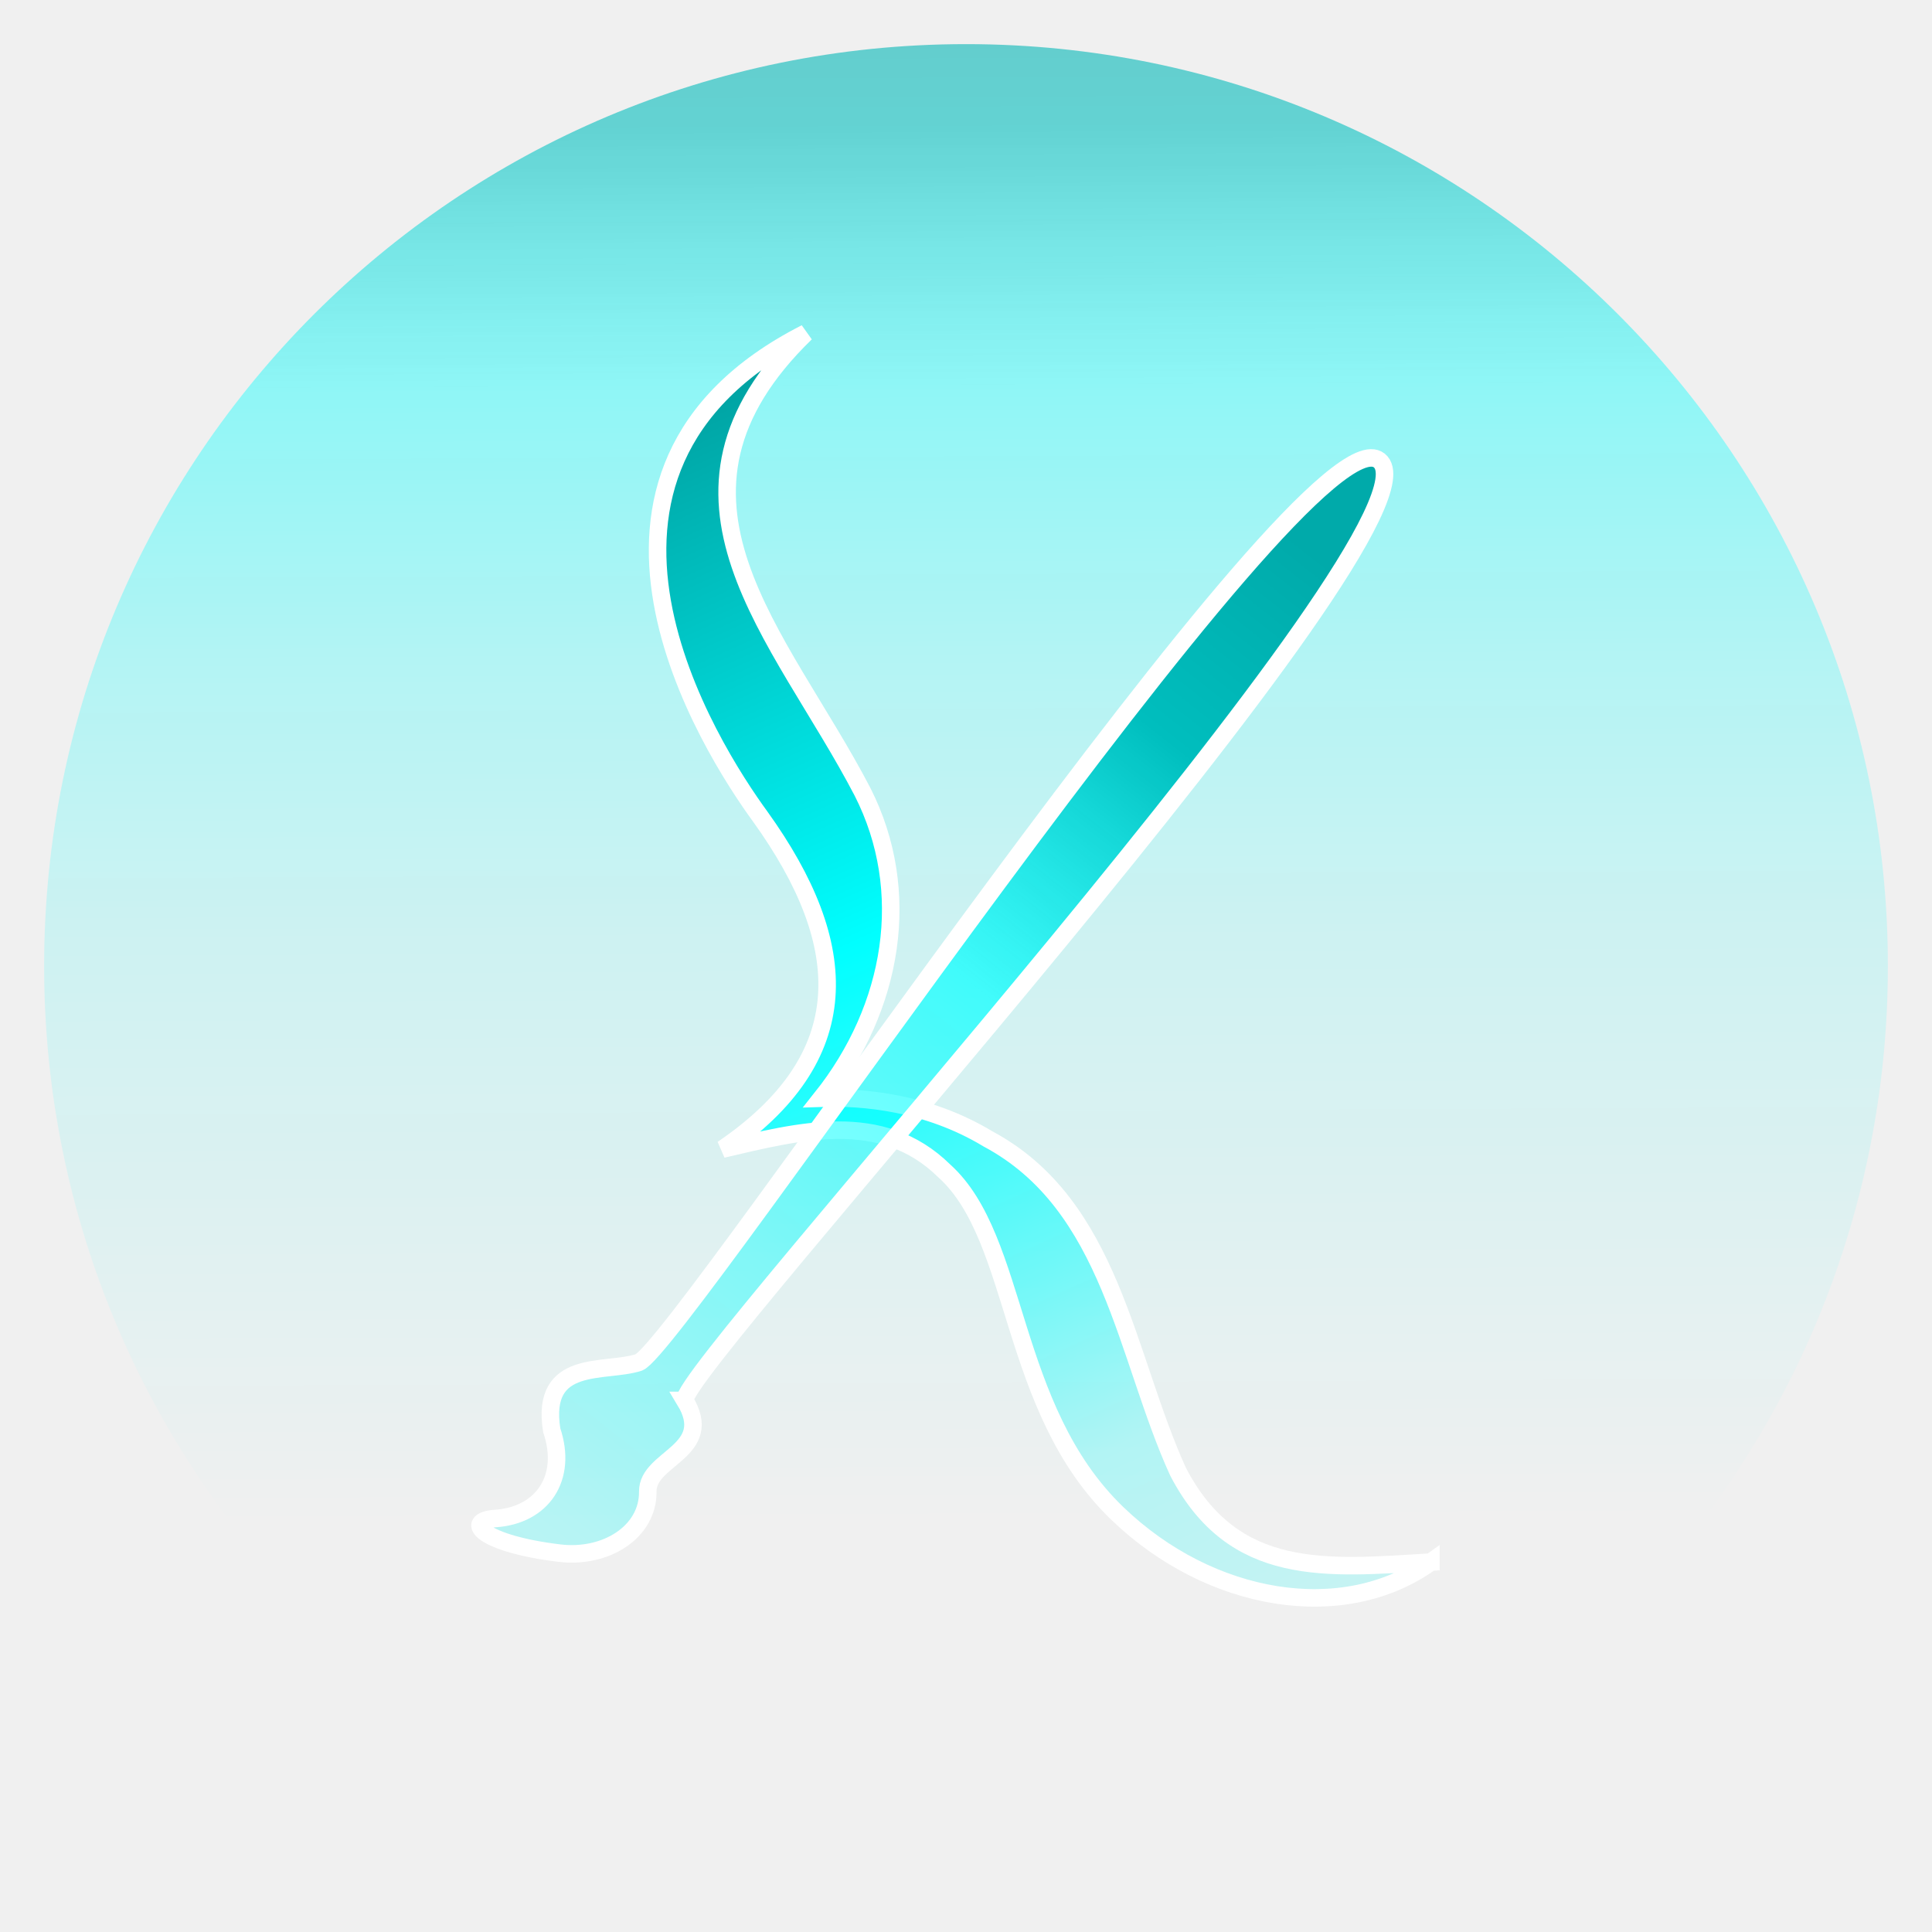
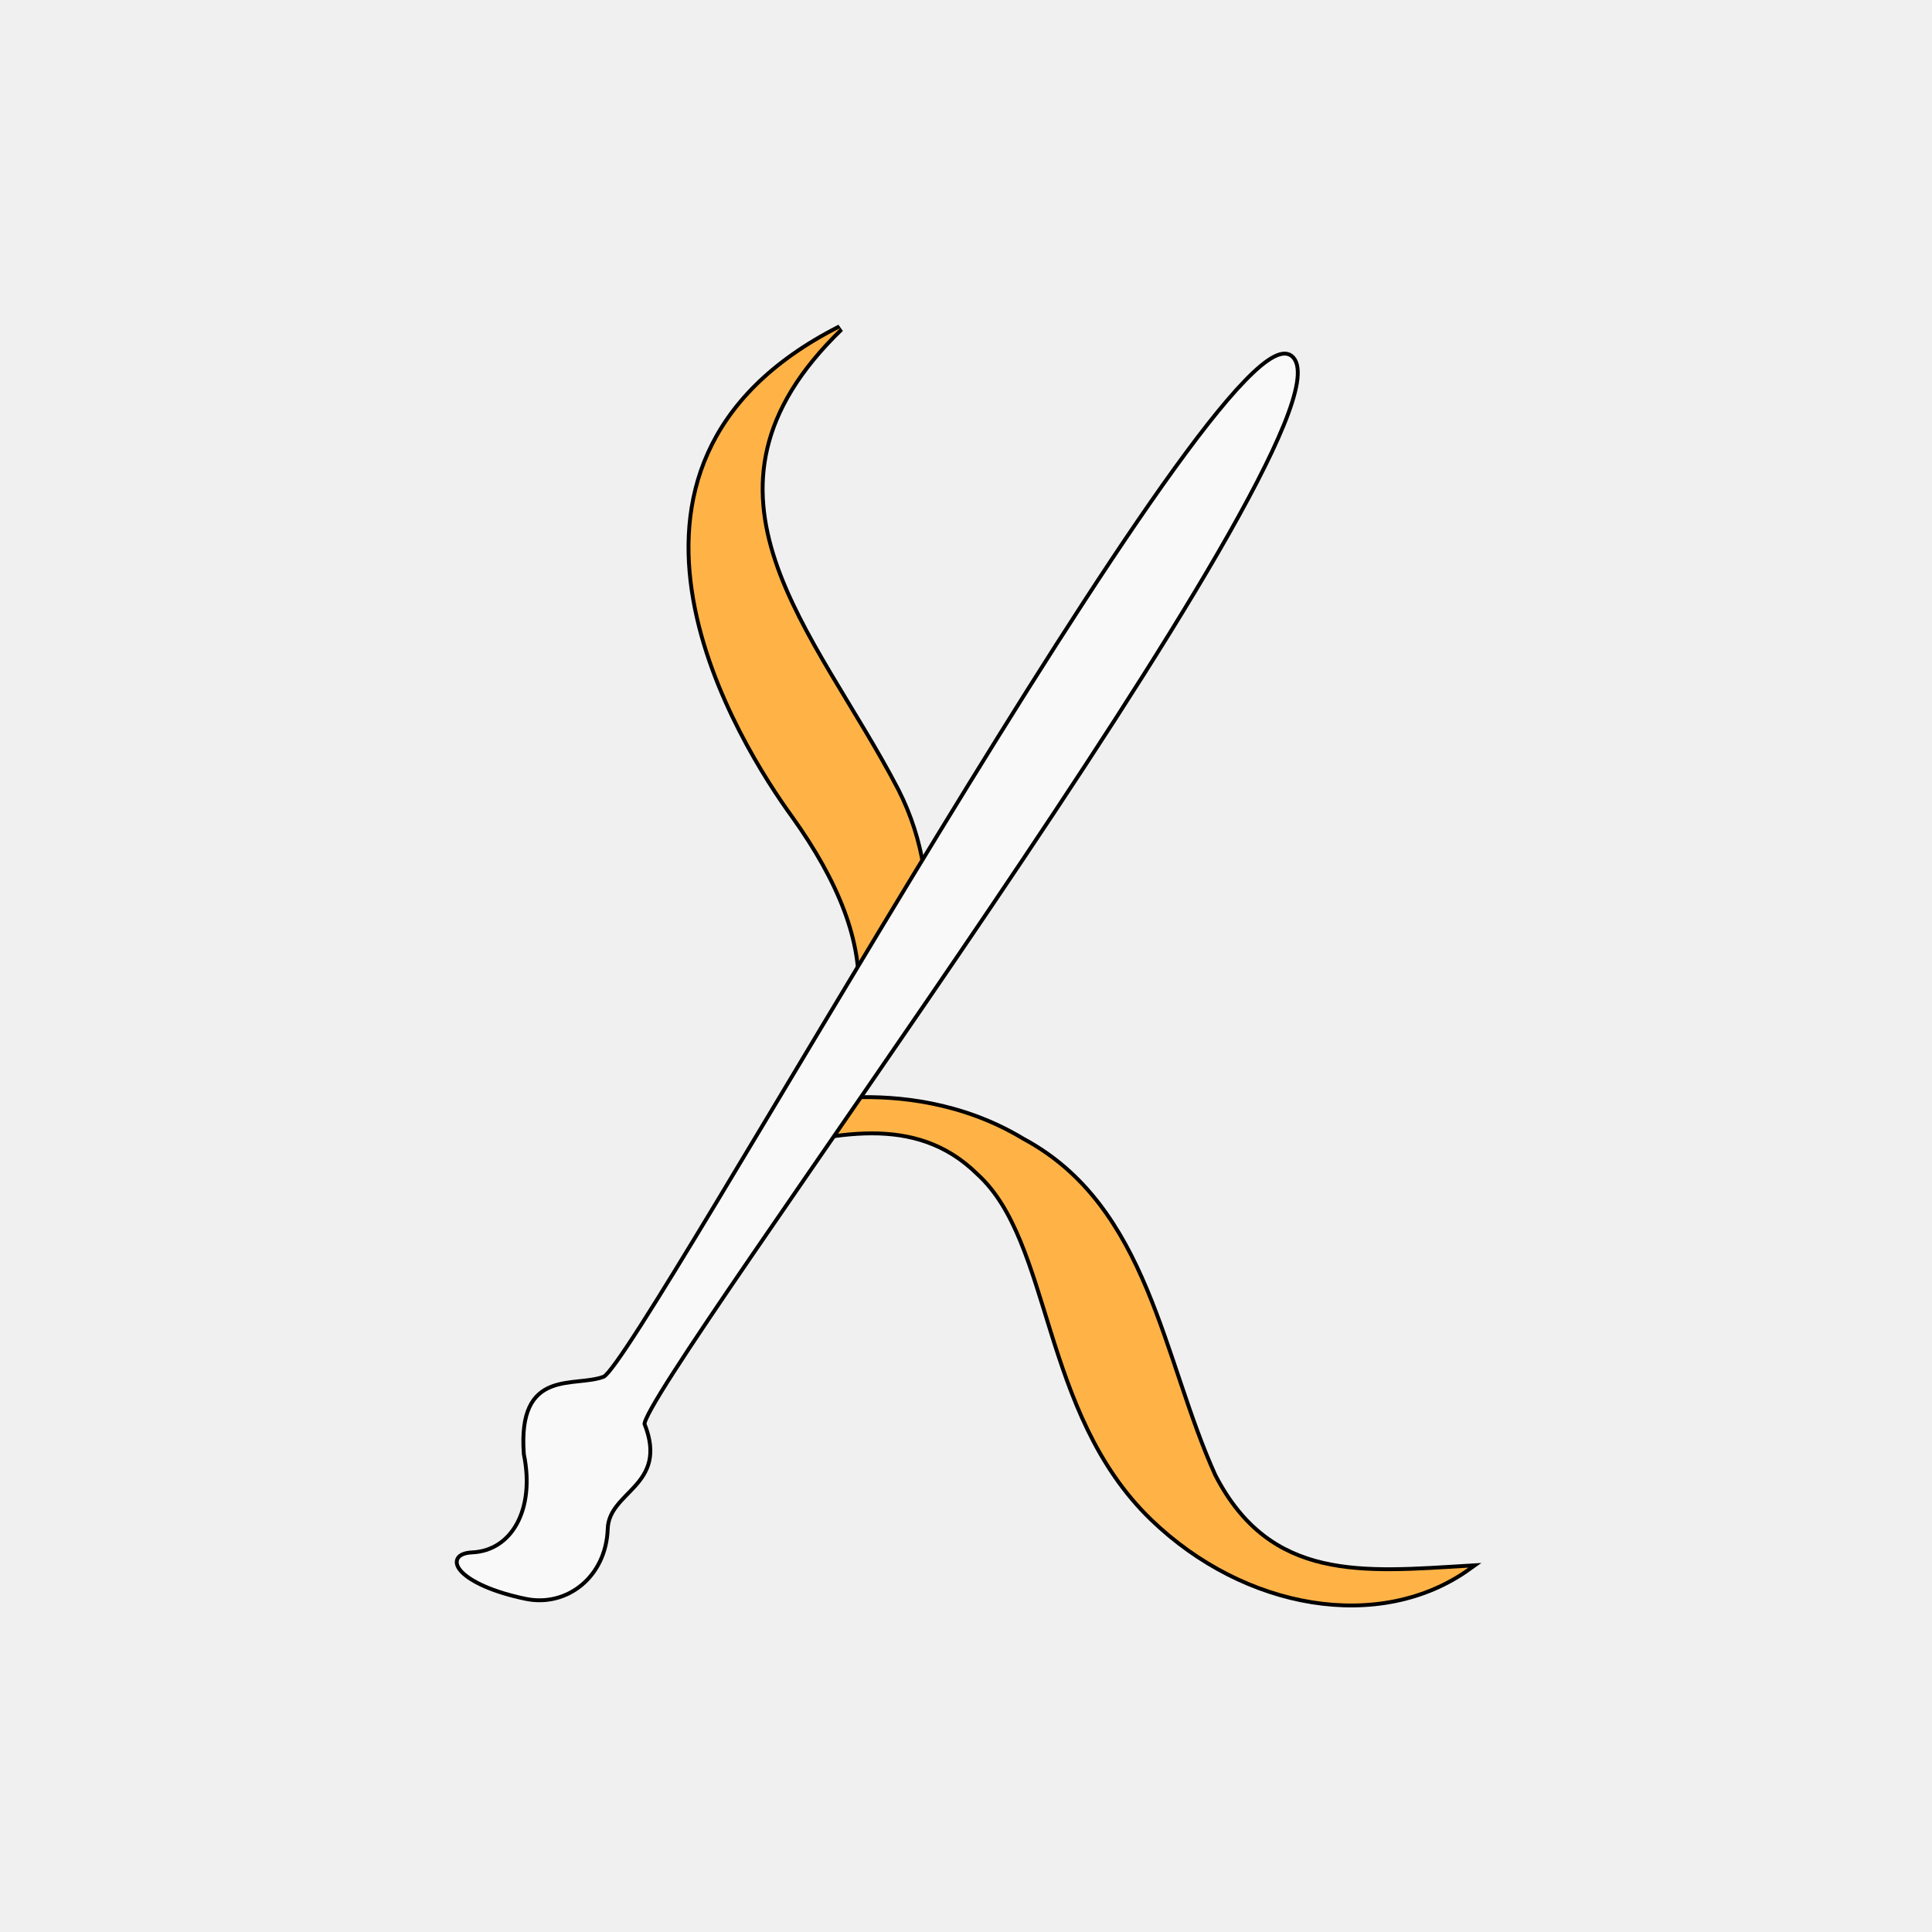
- <svg xmlns="http://www.w3.org/2000/svg" xmlns:xlink="http://www.w3.org/1999/xlink" width="500" height="500" viewBox="0 0 132.292 132.292" version="1.1" id="svg1" xml:space="preserve">
-   <defs id="defs1">
-     <linearGradient id="swatch13738">
-       <stop style="stop-color:#ffffff;stop-opacity:1;" offset="0" id="stop13738" />
-     </linearGradient>
-     <filter style="color-interpolation-filters:sRGB" id="filter4" x="-0.925" y="-1.849" width="2.849" height="4.699">
-       <feGaussianBlur stdDeviation="2.3" in="SourceAlpha" result="result0" id="feGaussianBlur1" />
-       <feMorphology in="SourceAlpha" radius="6.6" result="result1" id="feMorphology1" />
-       <feGaussianBlur stdDeviation="8.9" in="result1" id="feGaussianBlur2" />
-       <feColorMatrix values="1 0 0 0 0 0 1 0 0 0 0 0 1 0 0 0 0 0 0.3 0" result="result91" id="feColorMatrix2" />
-       <feComposite in="result0" operator="out" result="result2" in2="result91" id="feComposite2" />
-       <feGaussianBlur stdDeviation="1.7" result="result4" id="feGaussianBlur3" />
-       <feDiffuseLighting surfaceScale="10" id="feDiffuseLighting3">
-         <feDistantLight azimuth="225" elevation="45" id="feDistantLight3" />
-       </feDiffuseLighting>
-       <feBlend in2="SourceGraphic" mode="multiply" id="feBlend3" />
-       <feComposite in2="SourceAlpha" operator="in" result="result3" id="feComposite3" />
-       <feSpecularLighting in="result4" surfaceScale="5" specularExponent="17.9" id="feSpecularLighting4">
-         <feDistantLight azimuth="225" elevation="45" id="feDistantLight4" />
-       </feSpecularLighting>
-       <feComposite in2="result3" operator="atop" id="feComposite4" />
-     </filter>
-     <filter style="color-interpolation-filters:sRGB" id="filter96" x="-0.096" y="-0.079" width="1.193" height="1.179">
-       <feConvolveMatrix order="3 3" kernelMatrix="1 1 1 0 0 0 -1 -1 -1" preserveAlpha="false" divisor="3" id="feConvolveMatrix94" />
-       <feMorphology operator="dilate" radius="1 0.1" id="feMorphology94" />
-       <feGaussianBlur stdDeviation="1.627" result="result0" id="feGaussianBlur94" />
-       <feColorMatrix values="0 0 0 0 0 0 0 0 0 0 0 0 0 0 0 0 0 0 10 0" result="result1" id="feColorMatrix94" />
-       <feOffset dx="0" dy="1" result="result5" id="feOffset94" />
-       <feDiffuseLighting in="result0" diffuseConstant="2.261" surfaceScale="1" id="feDiffuseLighting94">
-         <feDistantLight azimuth="225" elevation="32" id="feDistantLight94" />
-       </feDiffuseLighting>
-       <feComposite in2="result1" operator="in" result="result2" id="feComposite94" />
-       <feColorMatrix values="0.4 0 0 0 0.6 0 0.4 0 0 0.6 0 0 0 0 1 0 0 0 1 0" result="result4" id="feColorMatrix95" />
-       <feComposite in2="result5" in="result4" id="feComposite95" />
-       <feComposite in2="SourceGraphic" id="feComposite96" />
-     </filter>
-     <mask maskUnits="userSpaceOnUse" id="mask194">
-       <g id="g204" style="fill:#ffffff;fill-opacity:1" transform="matrix(1.164534,0,0,1.164534,85.06889,-20.86332)">
-         <path d="m -1.896,16.215 -1.417,-0.022 C -4.151,16.086 -4.92,15.843 -5.621,15.462 -6.321,15.096 -6.931,14.647 -7.448,14.114 -7.951,13.581 -8.347,12.979 -8.636,12.309 -8.911,11.654 -9.048,10.984 -9.048,10.298 c 0,-0.335 0.03,-0.731 0.091,-1.188 0.076,-0.457 0.16,-0.914 0.251,-1.371 0.091,-0.472 0.168,-0.906 0.228,-1.302 0.076,-0.411 0.114,-0.739 0.114,-0.982 0,-0.366 -0.084,-0.724 -0.251,-1.074 C -8.766,4.03 -8.994,3.71 -9.299,3.421 -9.588,3.116 -9.954,2.865 -10.396,2.667 c -0.884,-0.399 -1.865,-0.526 -2.808,-0.731 0.941,-0.271 1.933,-0.326 2.831,-0.731 0.426,-0.213 0.784,-0.465 1.074,-0.754 0.305,-0.305 0.533,-0.632 0.685,-0.982 0.168,-0.366 0.251,-0.731 0.251,-1.097 0,-0.244 -0.038,-0.564 -0.114,-0.96 -0.061,-0.396 -0.137,-0.823 -0.228,-1.279 -0.091,-0.457 -0.175,-0.914 -0.251,-1.371 -0.061,-0.457 -0.091,-0.861 -0.091,-1.211 0,-0.701 0.137,-1.378 0.411,-2.033 0.289,-0.655 0.685,-1.249 1.188,-1.782 0.518,-0.533 1.127,-0.982 1.828,-1.348 0.701,-0.366 1.47,-0.609 2.308,-0.731 l 1.366,-0.002 c -1.363,0.619 -2.92,0.821 -3.993,1.944 -0.548,0.64 -0.823,1.348 -0.823,2.125 0,0.274 0.03,0.625 0.091,1.051 0.076,0.426 0.16,0.876 0.251,1.348 0.091,0.457 0.168,0.914 0.228,1.371 0.076,0.442 0.114,0.823 0.114,1.142 0,0.518 -0.099,1.036 -0.297,1.554 -0.183,0.503 -0.465,0.982 -0.845,1.439 -0.366,0.457 -0.83,0.883 -1.394,1.279 -0.564,0.381 -1.219,0.708 -1.965,0.982 0.731,0.274 1.378,0.609 1.942,1.005 0.564,0.396 1.028,0.83 1.394,1.302 0.381,0.472 0.67,0.967 0.868,1.485 0.198,0.518 0.297,1.028 0.297,1.531 0,0.32 -0.038,0.701 -0.114,1.142 -0.061,0.442 -0.137,0.899 -0.228,1.371 -0.091,0.472 -0.175,0.914 -0.251,1.325 -0.061,0.426 -0.091,0.777 -0.091,1.051 0,0.777 0.274,1.485 0.823,2.125 1.073,1.103 2.644,1.446 4.045,1.987 z" id="path194" style="font-size:684.152px;line-height:113.22%;font-family:'Microsoft Himalaya';-inkscape-font-specification:'Microsoft Himalaya, Normal';letter-spacing:3.58px;fill:#ffffff;fill-opacity:1;fill-rule:evenodd;stroke:none;stroke-width:0.263;stroke-linecap:round;stroke-dasharray:none;stroke-opacity:1" aria-label="{" />
-         <g id="g203" style="fill:#ffffff;fill-opacity:1;stroke:none;stroke-width:0.27;stroke-dasharray:none;stroke-opacity:1" transform="matrix(0.8477248,0.4843235,-0.4843235,0.8477248,38.92111,32.40396)">
-           <g id="g197" style="fill:#ffffff;fill-opacity:1;stroke:none;stroke-width:0.27;stroke-dasharray:none;stroke-opacity:1">
-             <path id="path195" style="fill:#ffffff;fill-opacity:1;fill-rule:evenodd;stroke:none;stroke-width:0.27;stroke-linecap:round;stroke-dasharray:none;stroke-opacity:1" d="m -42.468,4.853 a 0.508,0.508 0 0 0 0.702,0.15 0.508,0.508 0 0 0 0.15,-0.702 0.508,0.508 0 0 0 -0.702,-0.15 0.508,0.508 0 0 0 -0.15,0.702 z" />
-             <path id="path196" style="fill:#ffffff;fill-opacity:1;fill-rule:evenodd;stroke:none;stroke-width:0.27;stroke-linecap:round;stroke-dasharray:none;stroke-opacity:1" d="m -43.539,5.589 a 0.307,0.307 0 0 0 0.425,0.091 0.307,0.307 0 0 0 0.091,-0.425 0.307,0.307 0 0 0 -0.425,-0.091 0.307,0.307 0 0 0 -0.091,0.425 z" />
-             <path id="path197" style="fill:#ffffff;fill-opacity:1;fill-rule:evenodd;stroke:none;stroke-width:0.27;stroke-linecap:round;stroke-dasharray:none;stroke-opacity:1" d="m -41.432,3.188 a 0.401,0.401 0 0 0 0.554,0.118 0.401,0.401 0 0 0 0.118,-0.554 0.401,0.401 0 0 0 -0.554,-0.118 0.401,0.401 0 0 0 -0.118,0.554 z" />
-           </g>
-           <g id="g202" style="fill:#ffffff;fill-opacity:1;stroke:none;stroke-width:0.27;stroke-dasharray:none;stroke-opacity:1">
-             <g id="g201" style="fill:#ffffff;fill-opacity:1;stroke:none;stroke-width:0.27;stroke-dasharray:none;stroke-opacity:1" transform="rotate(27.91033,-40.13506,-12.46332)">
-               <g id="g199" style="fill:#ffffff;fill-opacity:1;stroke:none;stroke-width:0.27;stroke-dasharray:none;stroke-opacity:1">
-                 <g id="g198" style="fill:#ffffff;fill-opacity:1;stroke:none;stroke-width:0.27;stroke-dasharray:none;stroke-opacity:1" transform="rotate(-29.11239,-40.38987,-12.20141)">
-                   <path id="path198" style="fill:#ffffff;fill-opacity:1;fill-rule:evenodd;stroke:none;stroke-width:0.27;stroke-linecap:round;stroke-dasharray:none;stroke-opacity:1" d="m -41.025,1.776 c -0.469,0.089 0.167,-1.109 -0.111,-2.713 -0.068,-0.394 -0.368,-0.861 -0.498,-1.305 -0.175,-0.598 -0.218,-1.047 -0.102,-1.577 0.055,-0.253 0.796,-1.783 1.811,-1.375 0.177,0.071 -0.629,0.765 -0.333,2.225 0.192,0.949 0.355,2.489 -0.066,3.5 -0.226,0.543 -0.275,1.164 -0.701,1.245 z" />
-                 </g>
-                 <path id="path199" style="fill:#ffffff;fill-opacity:1;fill-rule:evenodd;stroke:none;stroke-width:0.27;stroke-linecap:round;stroke-dasharray:none;stroke-opacity:1" d="m -33.698,-0.024 c -0.129,-0.015 -0.098,-0.825 -0.353,-1.736 -0.07,-0.25 -0.186,-0.491 -0.311,-0.742 -0.083,-0.166 -0.16,-0.348 -0.264,-0.502 -0.199,-0.295 -0.476,-0.712 -0.798,-1.115 -0.27,-0.337 -0.518,-0.674 -0.653,-1.006 -0.199,-0.492 -0.231,-0.93 -0.202,-1.272 0.009,-0.104 1.522,-0.759 2.464,1.278 0.323,1.156 0.923,3.41 0.531,4.378 -0.105,0.259 -0.108,0.753 -0.414,0.717 z" />
-               </g>
-               <g id="g200" style="fill:#ffffff;fill-opacity:1;stroke:none;stroke-width:0.27;stroke-dasharray:none;stroke-opacity:1">
-                 <path id="path200" style="fill:#ffffff;fill-opacity:1;fill-rule:evenodd;stroke:none;stroke-width:0.27;stroke-linecap:round;stroke-dasharray:none;stroke-opacity:1" d="m -39.789,-14.782 4.378,7.319 -2.396,1.056 -4.344,-7.322 c -8.146,-13.775 -5.756,-14.463 2.362,-1.054 z" />
-               </g>
-             </g>
-           </g>
-         </g>
-       </g>
-     </mask>
-     <rect x="26.822" y="34.869" width="905.258" height="194.463" id="rect1" />
-     <mask maskUnits="userSpaceOnUse" id="mask194-5">
-       <g id="g204-8" style="fill:#ffffff;fill-opacity:1" transform="matrix(1.164534,0,0,1.164534,85.06889,-20.86332)">
-         <path d="m -1.896,16.215 -1.417,-0.022 C -4.151,16.086 -4.92,15.843 -5.621,15.462 -6.321,15.096 -6.931,14.647 -7.448,14.114 -7.951,13.581 -8.347,12.979 -8.636,12.309 -8.911,11.654 -9.048,10.984 -9.048,10.298 c 0,-0.335 0.03,-0.731 0.091,-1.188 0.076,-0.457 0.16,-0.914 0.251,-1.371 0.091,-0.472 0.168,-0.906 0.228,-1.302 0.076,-0.411 0.114,-0.739 0.114,-0.982 0,-0.366 -0.084,-0.724 -0.251,-1.074 C -8.766,4.03 -8.994,3.71 -9.299,3.421 -9.588,3.116 -9.954,2.865 -10.396,2.667 c -0.884,-0.399 -1.865,-0.526 -2.808,-0.731 0.941,-0.271 1.933,-0.326 2.831,-0.731 0.426,-0.213 0.784,-0.465 1.074,-0.754 0.305,-0.305 0.533,-0.632 0.685,-0.982 0.168,-0.366 0.251,-0.731 0.251,-1.097 0,-0.244 -0.038,-0.564 -0.114,-0.96 -0.061,-0.396 -0.137,-0.823 -0.228,-1.279 -0.091,-0.457 -0.175,-0.914 -0.251,-1.371 -0.061,-0.457 -0.091,-0.861 -0.091,-1.211 0,-0.701 0.137,-1.378 0.411,-2.033 0.289,-0.655 0.685,-1.249 1.188,-1.782 0.518,-0.533 1.127,-0.982 1.828,-1.348 0.701,-0.366 1.47,-0.609 2.308,-0.731 l 1.366,-0.002 c -1.363,0.619 -2.92,0.821 -3.993,1.944 -0.548,0.64 -0.823,1.348 -0.823,2.125 0,0.274 0.03,0.625 0.091,1.051 0.076,0.426 0.16,0.876 0.251,1.348 0.091,0.457 0.168,0.914 0.228,1.371 0.076,0.442 0.114,0.823 0.114,1.142 0,0.518 -0.099,1.036 -0.297,1.554 -0.183,0.503 -0.465,0.982 -0.845,1.439 -0.366,0.457 -0.83,0.883 -1.394,1.279 -0.564,0.381 -1.219,0.708 -1.965,0.982 0.731,0.274 1.378,0.609 1.942,1.005 0.564,0.396 1.028,0.83 1.394,1.302 0.381,0.472 0.67,0.967 0.868,1.485 0.198,0.518 0.297,1.028 0.297,1.531 0,0.32 -0.038,0.701 -0.114,1.142 -0.061,0.442 -0.137,0.899 -0.228,1.371 -0.091,0.472 -0.175,0.914 -0.251,1.325 -0.061,0.426 -0.091,0.777 -0.091,1.051 0,0.777 0.274,1.485 0.823,2.125 1.073,1.103 2.644,1.446 4.045,1.987 z" id="path194-2" style="font-size:684.152px;line-height:113.22%;font-family:'Microsoft Himalaya';-inkscape-font-specification:'Microsoft Himalaya, Normal';letter-spacing:3.58px;fill:#ffffff;fill-opacity:1;fill-rule:evenodd;stroke:none;stroke-width:0.263;stroke-linecap:round;stroke-dasharray:none;stroke-opacity:1" aria-label="{" />
-         <g id="g203-1" style="fill:#ffffff;fill-opacity:1;stroke:none;stroke-width:0.27;stroke-dasharray:none;stroke-opacity:1" transform="matrix(0.8477248,0.4843235,-0.4843235,0.8477248,38.92111,32.40396)">
-           <g id="g197-9" style="fill:#ffffff;fill-opacity:1;stroke:none;stroke-width:0.27;stroke-dasharray:none;stroke-opacity:1">
-             <path id="path195-0" style="fill:#ffffff;fill-opacity:1;fill-rule:evenodd;stroke:none;stroke-width:0.27;stroke-linecap:round;stroke-dasharray:none;stroke-opacity:1" d="m -42.468,4.853 a 0.508,0.508 0 0 0 0.702,0.15 0.508,0.508 0 0 0 0.15,-0.702 0.508,0.508 0 0 0 -0.702,-0.15 0.508,0.508 0 0 0 -0.15,0.702 z" />
-             <path id="path196-1" style="fill:#ffffff;fill-opacity:1;fill-rule:evenodd;stroke:none;stroke-width:0.27;stroke-linecap:round;stroke-dasharray:none;stroke-opacity:1" d="m -43.539,5.589 a 0.307,0.307 0 0 0 0.425,0.091 0.307,0.307 0 0 0 0.091,-0.425 0.307,0.307 0 0 0 -0.425,-0.091 0.307,0.307 0 0 0 -0.091,0.425 z" />
-             <path id="path197-0" style="fill:#ffffff;fill-opacity:1;fill-rule:evenodd;stroke:none;stroke-width:0.27;stroke-linecap:round;stroke-dasharray:none;stroke-opacity:1" d="m -41.432,3.188 a 0.401,0.401 0 0 0 0.554,0.118 0.401,0.401 0 0 0 0.118,-0.554 0.401,0.401 0 0 0 -0.554,-0.118 0.401,0.401 0 0 0 -0.118,0.554 z" />
-           </g>
-           <g id="g202-7" style="fill:#ffffff;fill-opacity:1;stroke:none;stroke-width:0.27;stroke-dasharray:none;stroke-opacity:1">
-             <g id="g201-0" style="fill:#ffffff;fill-opacity:1;stroke:none;stroke-width:0.27;stroke-dasharray:none;stroke-opacity:1" transform="rotate(27.91033,-40.13506,-12.46332)">
-               <g id="g199-6" style="fill:#ffffff;fill-opacity:1;stroke:none;stroke-width:0.27;stroke-dasharray:none;stroke-opacity:1">
-                 <g id="g198-5" style="fill:#ffffff;fill-opacity:1;stroke:none;stroke-width:0.27;stroke-dasharray:none;stroke-opacity:1" transform="rotate(-29.11239,-40.38987,-12.20141)">
-                   <path id="path198-3" style="fill:#ffffff;fill-opacity:1;fill-rule:evenodd;stroke:none;stroke-width:0.27;stroke-linecap:round;stroke-dasharray:none;stroke-opacity:1" d="m -41.025,1.776 c -0.469,0.089 0.167,-1.109 -0.111,-2.713 -0.068,-0.394 -0.368,-0.861 -0.498,-1.305 -0.175,-0.598 -0.218,-1.047 -0.102,-1.577 0.055,-0.253 0.796,-1.783 1.811,-1.375 0.177,0.071 -0.629,0.765 -0.333,2.225 0.192,0.949 0.355,2.489 -0.066,3.5 -0.226,0.543 -0.275,1.164 -0.701,1.245 z" />
-                 </g>
-                 <path id="path199-7" style="fill:#ffffff;fill-opacity:1;fill-rule:evenodd;stroke:none;stroke-width:0.27;stroke-linecap:round;stroke-dasharray:none;stroke-opacity:1" d="m -33.698,-0.024 c -0.129,-0.015 -0.098,-0.825 -0.353,-1.736 -0.07,-0.25 -0.186,-0.491 -0.311,-0.742 -0.083,-0.166 -0.16,-0.348 -0.264,-0.502 -0.199,-0.295 -0.476,-0.712 -0.798,-1.115 -0.27,-0.337 -0.518,-0.674 -0.653,-1.006 -0.199,-0.492 -0.231,-0.93 -0.202,-1.272 0.009,-0.104 1.522,-0.759 2.464,1.278 0.323,1.156 0.923,3.41 0.531,4.378 -0.105,0.259 -0.108,0.753 -0.414,0.717 z" />
-               </g>
-               <g id="g200-4" style="fill:#ffffff;fill-opacity:1;stroke:none;stroke-width:0.27;stroke-dasharray:none;stroke-opacity:1">
-                 <path id="path200-0" style="fill:#ffffff;fill-opacity:1;fill-rule:evenodd;stroke:none;stroke-width:0.27;stroke-linecap:round;stroke-dasharray:none;stroke-opacity:1" d="m -39.789,-14.782 4.378,7.319 -2.396,1.056 -4.344,-7.322 c -8.146,-13.775 -5.756,-14.463 2.362,-1.054 z" />
-               </g>
-             </g>
-           </g>
-         </g>
-       </g>
-     </mask>
-     <linearGradient id="linearGradient1-2">
-       <stop style="stop-color:#00ffff;stop-opacity:1;" offset="0" id="stop1-3" />
-       <stop style="stop-color:#007272;stop-opacity:1;" offset="0.177" id="stop9" />
-       <stop style="stop-color:#00ffff;stop-opacity:1;" offset="0.492" id="stop3-1" />
-       <stop style="stop-color:#00ffff;stop-opacity:0.247;" offset="0.7" id="stop4-6" />
-       <stop style="stop-color:#00ffff;stop-opacity:0;" offset="1" id="stop2" />
-     </linearGradient>
-     <linearGradient xlink:href="#linearGradient1-2" id="linearGradient12" gradientUnits="userSpaceOnUse" x1="14.321" y1="-56.719" x2="79.479" y2="118.785" gradientTransform="matrix(0.9935772,-0.06671329,0.06671329,0.9935772,-1.408787,8.2887)" />
-     <rect x="26.822" y="34.869" width="905.258" height="194.463" id="rect1-6" />
-     <linearGradient id="linearGradient1">
-       <stop style="stop-color:#00aaaa;stop-opacity:1;" offset="0.099" id="stop1" />
-       <stop style="stop-color:#00bebe;stop-opacity:1;" offset="0.209" id="stop8" />
-       <stop style="stop-color:#00ffff;stop-opacity:0.688;" offset="0.354" id="stop3" />
-       <stop style="stop-color:#00ffff;stop-opacity:0.43;" offset="0.512" id="stop7" />
-       <stop style="stop-color:#00ffff;stop-opacity:0.247;" offset="0.664" id="stop4" />
-       <stop style="stop-color:#00ffff;stop-opacity:0;" offset="1" id="stop2-4" />
-     </linearGradient>
-     <linearGradient xlink:href="#linearGradient1" id="linearGradient7" x1="43.145" y1="-40.596" x2="43.671" y2="79.515" gradientUnits="userSpaceOnUse" />
-     <linearGradient xlink:href="#linearGradient1" id="linearGradient9" gradientUnits="userSpaceOnUse" gradientTransform="matrix(0.9094374,-0.01265817,0.01265817,0.9094374,3.005155,8.102031)" x1="79.437" y1="-5.391" x2="-22.895" y2="120.957" />
-   </defs>
-   <g id="layer1" transform="translate(24.23455,24.42273)">
-     <path id="path7" style="fill:url(#linearGradient7);fill-opacity:1;fill-rule:evenodd;stroke:none;stroke-width:1.446;stroke-linecap:round;opacity:0.587" d="M 105.036,41.723 A 63.124,63.124 0 0 1 41.911,104.848 63.124,63.124 0 0 1 -21.213,41.723 63.124,63.124 0 0 1 41.911,-21.401 63.124,63.124 0 0 1 105.036,41.723 Z" />
-     <g id="g10" style="stroke-width:1.2;stroke-dasharray:none">
-       <path style="font-size:38.1px;line-height:113.22%;font-family:'Microsoft Himalaya';-inkscape-font-specification:'Microsoft Himalaya, Normal';letter-spacing:0.529px;fill:url(#linearGradient12);fill-rule:evenodd;stroke:#ffffff;stroke-width:1.2;stroke-linecap:round;stroke-dasharray:none;stroke-opacity:1" d="M 73.746,82.539 C 67.757,86.848 58.624,85.318 52.28,79.215 44.764,71.991 45.606,60.421 40.426,55.757 36.115,51.51 30.429,53.057 25.24,54.263 34.474,47.986 34.164,40.318 27.821,31.491 24.487,26.917 12.228,7.911 30.935,-1.616 19.365,9.612 29.217,19.014 34.827,29.8 c 3.445,6.779 2.14,14.749 -2.816,20.973 2.815,-0.096 7.235,0.27 11.402,2.787 8.473,4.529 9.402,14.848 13.015,22.783 3.806,7.328 10.174,6.629 17.318,6.197 z" id="text213" aria-label="{" />
-       <path id="path213" style="fill:url(#linearGradient9);fill-rule:evenodd;stroke:#ffffff;stroke-width:1.2;stroke-linecap:round;stroke-dasharray:none;stroke-opacity:1" d="m 22.662,71.471 c 2.132,3.511 -2.566,3.905 -2.54,6.237 0.031,2.783 -2.88,4.598 -6.041,4.219 -5.294,-0.635 -6.667,-2.221 -4.399,-2.371 3.219,-0.214 4.972,-2.775 3.862,-6.045 -0.791,-4.994 3.665,-3.881 5.976,-4.647 2.892,-1.24 45.692,-65.714 50.686,-61.757 5.253,4.163 -48.027,62.299 -47.543,64.364 1e-5,1e-5 3e-5,2e-5 4e-5,3e-5 z" />
-     </g>
+ <svg xmlns="http://www.w3.org/2000/svg" width="50" height="50" viewBox="0 0 13.229 13.229" version="1.1" id="svg2">
+   <defs id="defs2" />
+   <g fill="#001f3f" fill-rule="evenodd" stroke="#fff" stroke-linecap="round" stroke-width=".053" id="g2">
+     <path d="M10.054 10.734c-.604.433-1.524.278-2.163-.338-.756-.73-.67-1.895-1.19-2.366-.435-.429-1.008-.274-1.531-.153.931-.63.901-1.404.263-2.294-.335-.462-1.568-2.379.32-3.336-1.168 1.13-.177 2.079.387 3.167.346.683.213 1.486-.287 2.113.284-.01.729.028 1.148.282.854.458.946 1.498 1.309 2.298.382.74 1.024.67 1.744.627z" id="path1" style="stroke:#000000;stroke-opacity:1;stroke-width:0.053;stroke-dasharray:none;paint-order:stroke markers fill;fill:#ffb347;fill-opacity:1" />
+     <path d="M4.4 9.753c.167.416-.242.444-.252.715-.011.323-.273.523-.545.467-.455-.094-.566-.283-.369-.292.28-.013.445-.303.366-.688-.043-.583.337-.436.541-.517.257-.133 4.293-7.46 4.705-6.981C9.28 2.96 4.37 9.51 4.4 9.753z" id="path2" style="fill:#f9f9f9;fill-opacity:1;stroke:#000000;stroke-opacity:1;stroke-width:0.053;stroke-dasharray:none;stroke-linejoin:round;stroke-linecap:round;paint-order:stroke markers fill" />
  </g>
</svg>
